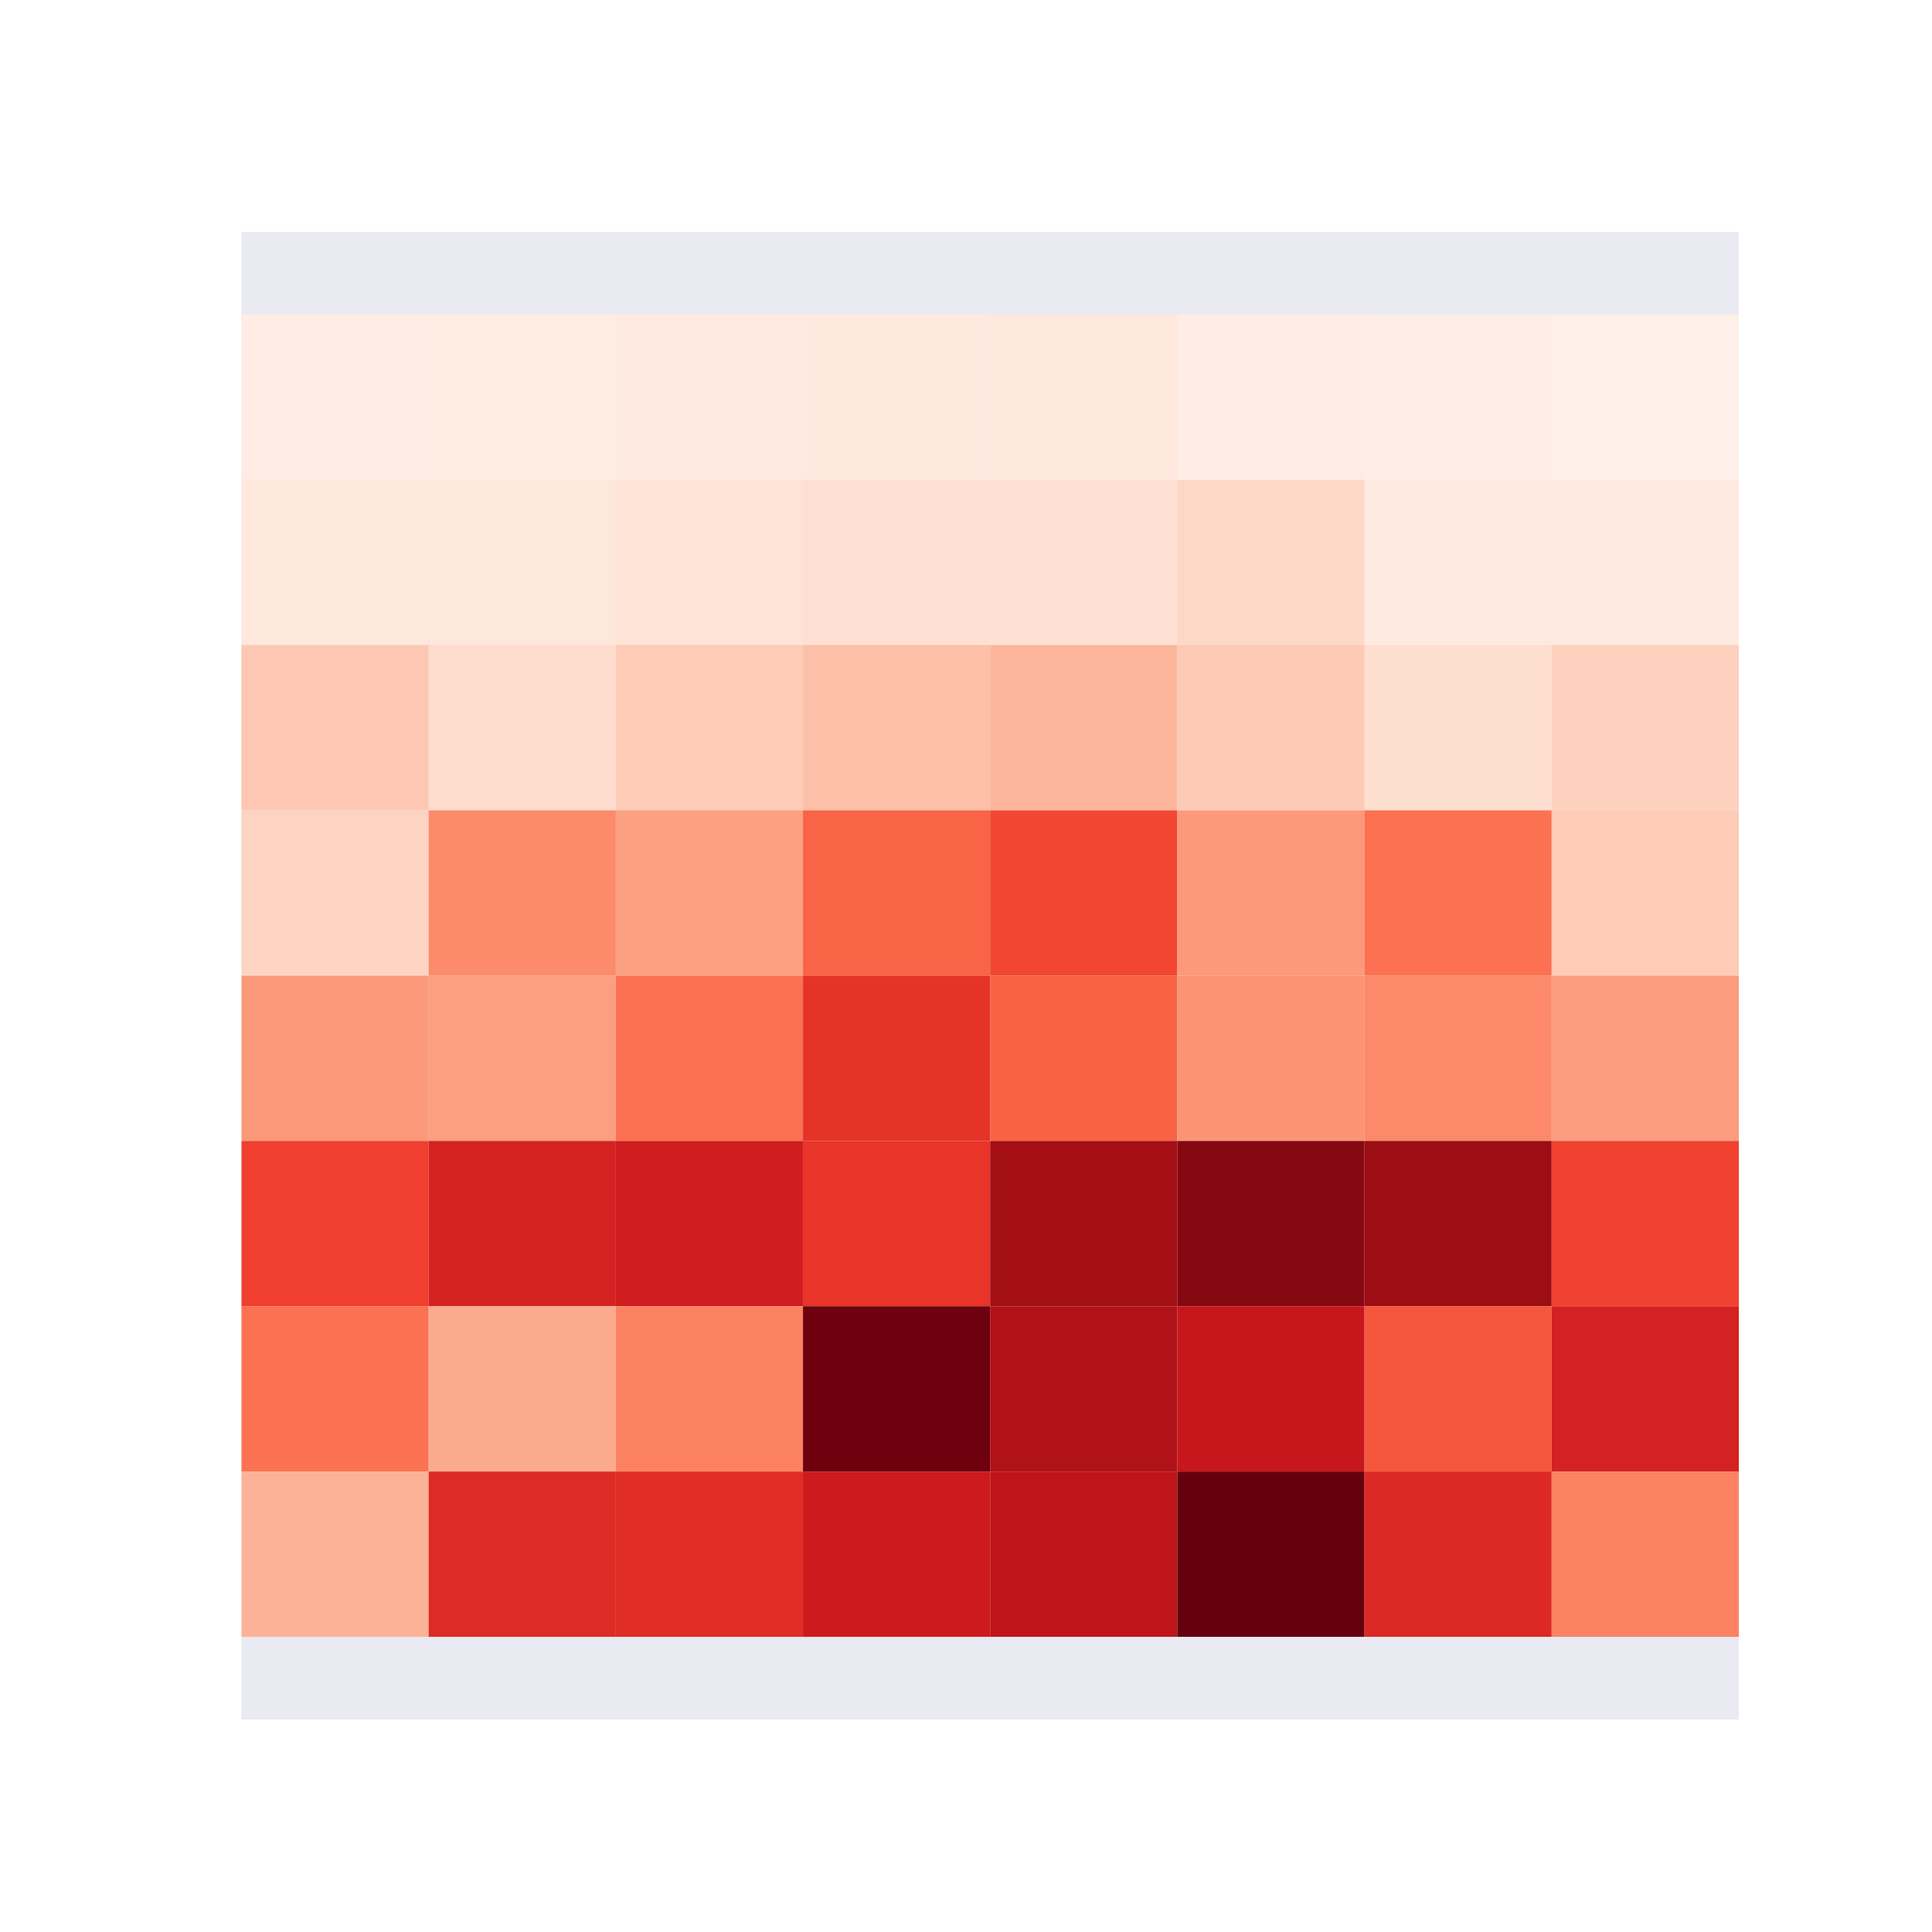
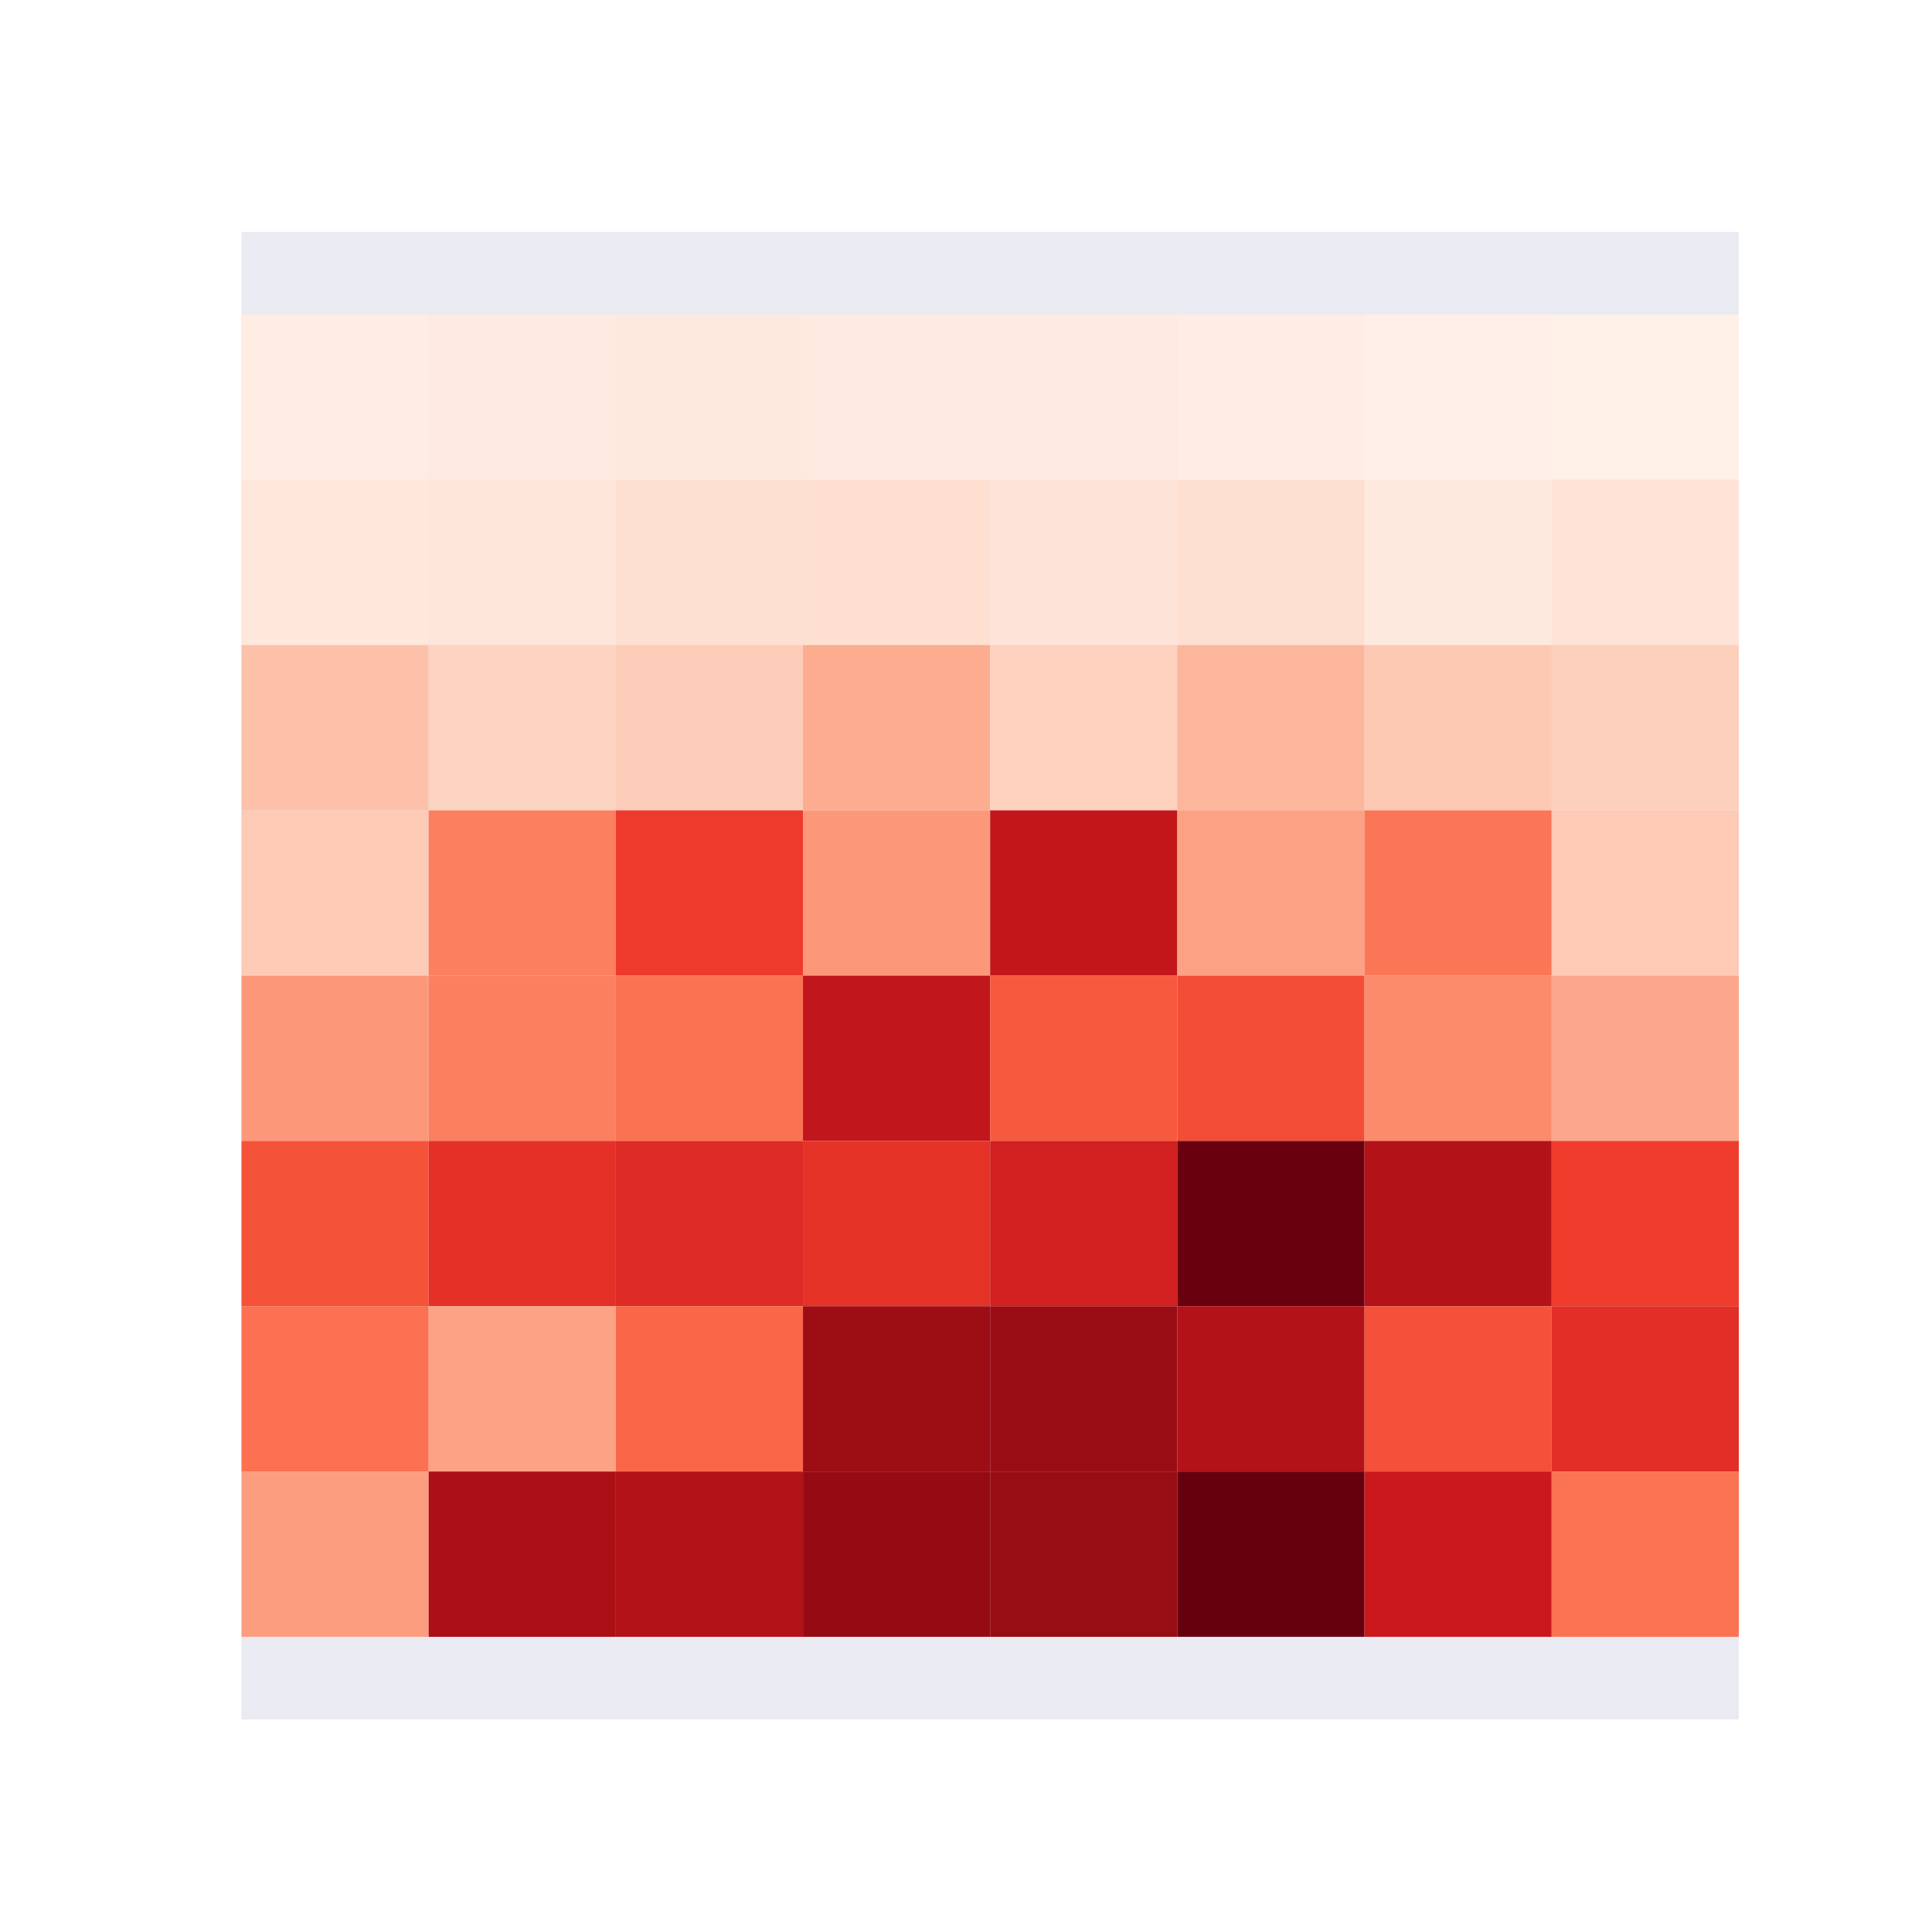
<svg xmlns="http://www.w3.org/2000/svg" height="288pt" version="1.1" viewBox="0 0 288 288" width="288pt">
  <defs>
    <style type="text/css">
*{stroke-linecap:butt;stroke-linejoin:round;white-space:pre;}
  </style>
  </defs>
  <g id="figure_1">
    <g id="patch_1">
      <path d="M 0 288  L 288 288  L 288 0  L 0 0  z " style="fill:#ffffff;" />
    </g>
    <g id="axes_1">
      <g id="patch_2">
        <path d="M 36 256.32  L 259.2 256.32  L 259.2 34.56  L 36 34.56  z " style="fill:#eaeaf2;" />
      </g>
      <g id="matplotlib.axis_1" />
      <g id="matplotlib.axis_2" />
      <g id="QuadMesh_1">
-         <path clip-path="url(#pc50690315f)" d="M 36 46.88  L 63.9 46.88  L 63.9 71.52  L 36 71.52  L 36 46.88  " style="fill:#ffece4;" />
-         <path clip-path="url(#pc50690315f)" d="M 63.9 46.88  L 91.8 46.88  L 91.8 71.52  L 63.9 71.52  L 63.9 46.88  " style="fill:#ffece3;" />
-         <path clip-path="url(#pc50690315f)" d="M 91.8 46.88  L 119.7 46.88  L 119.7 71.52  L 91.8 71.52  L 91.8 46.88  " style="fill:#feeae0;" />
-         <path clip-path="url(#pc50690315f)" d="M 119.7 46.88  L 147.6 46.88  L 147.6 71.52  L 119.7 71.52  L 119.7 46.88  " style="fill:#fee9df;" />
-         <path clip-path="url(#pc50690315f)" d="M 147.6 46.88  L 175.5 46.88  L 175.5 71.52  L 147.6 71.52  L 147.6 46.88  " style="fill:#fee8dd;" />
-         <path clip-path="url(#pc50690315f)" d="M 175.5 46.88  L 203.4 46.88  L 203.4 71.52  L 175.5 71.52  L 175.5 46.88  " style="fill:#ffede5;" />
-         <path clip-path="url(#pc50690315f)" d="M 203.4 46.88  L 231.3 46.88  L 231.3 71.52  L 203.4 71.52  L 203.4 46.88  " style="fill:#ffeee6;" />
-         <path clip-path="url(#pc50690315f)" d="M 231.3 46.88  L 259.2 46.88  L 259.2 71.52  L 231.3 71.52  L 231.3 46.88  " style="fill:#fff0e9;" />
-         <path clip-path="url(#pc50690315f)" d="M 36 71.52  L 63.9 71.52  L 63.9 96.16  L 36 96.16  L 36 71.52  " style="fill:#fee8dd;" />
-         <path clip-path="url(#pc50690315f)" d="M 63.9 71.52  L 91.8 71.52  L 91.8 96.16  L 63.9 96.16  L 63.9 71.52  " style="fill:#fee7db;" />
-         <path clip-path="url(#pc50690315f)" d="M 91.8 71.52  L 119.7 71.52  L 119.7 96.16  L 91.8 96.16  L 91.8 71.52  " style="fill:#fee3d7;" />
-         <path clip-path="url(#pc50690315f)" d="M 119.7 71.52  L 147.6 71.52  L 147.6 96.16  L 119.7 96.16  L 119.7 71.52  " style="fill:#fee0d2;" />
-         <path clip-path="url(#pc50690315f)" d="M 147.6 71.52  L 175.5 71.52  L 175.5 96.16  L 147.6 96.16  L 147.6 71.52  " style="fill:#fee1d3;" />
-         <path clip-path="url(#pc50690315f)" d="M 175.5 71.52  L 203.4 71.52  L 203.4 96.16  L 175.5 96.16  L 175.5 71.52  " style="fill:#fed8c7;" />
-         <path clip-path="url(#pc50690315f)" d="M 203.4 71.52  L 231.3 71.52  L 231.3 96.16  L 203.4 96.16  L 203.4 71.52  " style="fill:#feeae0;" />
-         <path clip-path="url(#pc50690315f)" d="M 231.3 71.52  L 259.2 71.52  L 259.2 96.16  L 231.3 96.16  L 231.3 71.52  " style="fill:#feeae0;" />
-         <path clip-path="url(#pc50690315f)" d="M 36 96.16  L 63.9 96.16  L 63.9 120.8  L 36 120.8  L 36 96.16  " style="fill:#fdc7b2;" />
-         <path clip-path="url(#pc50690315f)" d="M 63.9 96.16  L 91.8 96.16  L 91.8 120.8  L 63.9 120.8  L 63.9 96.16  " style="fill:#fedccd;" />
-         <path clip-path="url(#pc50690315f)" d="M 91.8 96.16  L 119.7 96.16  L 119.7 120.8  L 91.8 120.8  L 91.8 96.16  " style="fill:#fdcbb6;" />
-         <path clip-path="url(#pc50690315f)" d="M 119.7 96.16  L 147.6 96.16  L 147.6 120.8  L 119.7 120.8  L 119.7 96.16  " style="fill:#fcbfa7;" />
-         <path clip-path="url(#pc50690315f)" d="M 147.6 96.16  L 175.5 96.16  L 175.5 120.8  L 147.6 120.8  L 147.6 96.16  " style="fill:#fcb69b;" />
-         <path clip-path="url(#pc50690315f)" d="M 175.5 96.16  L 203.4 96.16  L 203.4 120.8  L 175.5 120.8  L 175.5 96.16  " style="fill:#fdcab5;" />
-         <path clip-path="url(#pc50690315f)" d="M 203.4 96.16  L 231.3 96.16  L 231.3 120.8  L 203.4 120.8  L 203.4 96.16  " style="fill:#fedecf;" />
-         <path clip-path="url(#pc50690315f)" d="M 231.3 96.16  L 259.2 96.16  L 259.2 120.8  L 231.3 120.8  L 231.3 96.16  " style="fill:#fdd1be;" />
-         <path clip-path="url(#pc50690315f)" d="M 36 120.8  L 63.9 120.8  L 63.9 145.44  L 36 145.44  L 36 120.8  " style="fill:#fdd4c2;" />
-         <path clip-path="url(#pc50690315f)" d="M 63.9 120.8  L 91.8 120.8  L 91.8 145.44  L 63.9 145.44  L 63.9 120.8  " style="fill:#fc8b6b;" />
-         <path clip-path="url(#pc50690315f)" d="M 91.8 120.8  L 119.7 120.8  L 119.7 145.44  L 91.8 145.44  L 91.8 120.8  " style="fill:#fca082;" />
-         <path clip-path="url(#pc50690315f)" d="M 119.7 120.8  L 147.6 120.8  L 147.6 145.44  L 119.7 145.44  L 119.7 120.8  " style="fill:#f96346;" />
-         <path clip-path="url(#pc50690315f)" d="M 147.6 120.8  L 175.5 120.8  L 175.5 145.44  L 147.6 145.44  L 147.6 120.8  " style="fill:#f24633;" />
-         <path clip-path="url(#pc50690315f)" d="M 175.5 120.8  L 203.4 120.8  L 203.4 145.44  L 175.5 145.44  L 175.5 120.8  " style="fill:#fc997a;" />
-         <path clip-path="url(#pc50690315f)" d="M 203.4 120.8  L 231.3 120.8  L 231.3 145.44  L 203.4 145.44  L 203.4 120.8  " style="fill:#fb7151;" />
-         <path clip-path="url(#pc50690315f)" d="M 231.3 120.8  L 259.2 120.8  L 259.2 145.44  L 231.3 145.44  L 231.3 120.8  " style="fill:#fdcbb6;" />
-         <path clip-path="url(#pc50690315f)" d="M 36 145.44  L 63.9 145.44  L 63.9 170.08  L 36 170.08  L 36 145.44  " style="fill:#fc997a;" />
-         <path clip-path="url(#pc50690315f)" d="M 63.9 145.44  L 91.8 145.44  L 91.8 170.08  L 63.9 170.08  L 63.9 145.44  " style="fill:#fc9e80;" />
-         <path clip-path="url(#pc50690315f)" d="M 91.8 145.44  L 119.7 145.44  L 119.7 170.08  L 91.8 170.08  L 91.8 145.44  " style="fill:#fb7151;" />
-         <path clip-path="url(#pc50690315f)" d="M 119.7 145.44  L 147.6 145.44  L 147.6 170.08  L 119.7 170.08  L 119.7 145.44  " style="fill:#e63328;" />
-         <path clip-path="url(#pc50690315f)" d="M 147.6 145.44  L 175.5 145.44  L 175.5 170.08  L 147.6 170.08  L 147.6 145.44  " style="fill:#f96245;" />
-         <path clip-path="url(#pc50690315f)" d="M 175.5 145.44  L 203.4 145.44  L 203.4 170.08  L 175.5 170.08  L 175.5 145.44  " style="fill:#fc9474;" />
-         <path clip-path="url(#pc50690315f)" d="M 203.4 145.44  L 231.3 145.44  L 231.3 170.08  L 203.4 170.08  L 203.4 145.44  " style="fill:#fc8a6a;" />
-         <path clip-path="url(#pc50690315f)" d="M 231.3 145.44  L 259.2 145.44  L 259.2 170.08  L 231.3 170.08  L 231.3 145.44  " style="fill:#fc9d7f;" />
-         <path clip-path="url(#pc50690315f)" d="M 36 170.08  L 63.9 170.08  L 63.9 194.72  L 36 194.72  L 36 170.08  " style="fill:#f03f2e;" />
-         <path clip-path="url(#pc50690315f)" d="M 63.9 170.08  L 91.8 170.08  L 91.8 194.72  L 63.9 194.72  L 63.9 170.08  " style="fill:#d52221;" />
-         <path clip-path="url(#pc50690315f)" d="M 91.8 170.08  L 119.7 170.08  L 119.7 194.72  L 91.8 194.72  L 91.8 170.08  " style="fill:#d01d1f;" />
-         <path clip-path="url(#pc50690315f)" d="M 119.7 170.08  L 147.6 170.08  L 147.6 194.72  L 119.7 194.72  L 119.7 170.08  " style="fill:#e83429;" />
-         <path clip-path="url(#pc50690315f)" d="M 147.6 170.08  L 175.5 170.08  L 175.5 194.72  L 147.6 194.72  L 147.6 170.08  " style="fill:#a30f15;" />
-         <path clip-path="url(#pc50690315f)" d="M 175.5 170.08  L 203.4 170.08  L 203.4 194.72  L 175.5 194.72  L 175.5 170.08  " style="fill:#860811;" />
-         <path clip-path="url(#pc50690315f)" d="M 203.4 170.08  L 231.3 170.08  L 231.3 194.72  L 203.4 194.72  L 203.4 170.08  " style="fill:#9c0d14;" />
-         <path clip-path="url(#pc50690315f)" d="M 231.3 170.08  L 259.2 170.08  L 259.2 194.72  L 231.3 194.72  L 231.3 170.08  " style="fill:#f14130;" />
-         <path clip-path="url(#pc50690315f)" d="M 36 194.72  L 63.9 194.72  L 63.9 219.36  L 36 219.36  L 36 194.72  " style="fill:#fb7252;" />
-         <path clip-path="url(#pc50690315f)" d="M 63.9 194.72  L 91.8 194.72  L 91.8 219.36  L 63.9 219.36  L 63.9 194.72  " style="fill:#fcaa8d;" />
-         <path clip-path="url(#pc50690315f)" d="M 91.8 194.72  L 119.7 194.72  L 119.7 219.36  L 91.8 219.36  L 91.8 194.72  " style="fill:#fc8161;" />
-         <path clip-path="url(#pc50690315f)" d="M 119.7 194.72  L 147.6 194.72  L 147.6 219.36  L 119.7 219.36  L 119.7 194.72  " style="fill:#6d010e;" />
-         <path clip-path="url(#pc50690315f)" d="M 147.6 194.72  L 175.5 194.72  L 175.5 219.36  L 147.6 219.36  L 147.6 194.72  " style="fill:#b11218;" />
-         <path clip-path="url(#pc50690315f)" d="M 175.5 194.72  L 203.4 194.72  L 203.4 219.36  L 175.5 219.36  L 175.5 194.72  " style="fill:#c5171c;" />
-         <path clip-path="url(#pc50690315f)" d="M 203.4 194.72  L 231.3 194.72  L 231.3 219.36  L 203.4 219.36  L 203.4 194.72  " style="fill:#f6563d;" />
-         <path clip-path="url(#pc50690315f)" d="M 231.3 194.72  L 259.2 194.72  L 259.2 219.36  L 231.3 219.36  L 231.3 194.72  " style="fill:#d42121;" />
-         <path clip-path="url(#pc50690315f)" d="M 36 219.36  L 63.9 219.36  L 63.9 244  L 36 244  L 36 219.36  " style="fill:#fcb296;" />
-         <path clip-path="url(#pc50690315f)" d="M 63.9 219.36  L 91.8 219.36  L 91.8 244  L 63.9 244  L 63.9 219.36  " style="fill:#de2b25;" />
-         <path clip-path="url(#pc50690315f)" d="M 91.8 219.36  L 119.7 219.36  L 119.7 244  L 91.8 244  L 91.8 219.36  " style="fill:#e12d26;" />
-         <path clip-path="url(#pc50690315f)" d="M 119.7 219.36  L 147.6 219.36  L 147.6 244  L 119.7 244  L 119.7 219.36  " style="fill:#ce1a1e;" />
-         <path clip-path="url(#pc50690315f)" d="M 147.6 219.36  L 175.5 219.36  L 175.5 244  L 147.6 244  L 147.6 219.36  " style="fill:#be151a;" />
-         <path clip-path="url(#pc50690315f)" d="M 175.5 219.36  L 203.4 219.36  L 203.4 244  L 175.5 244  L 175.5 219.36  " style="fill:#67000d;" />
-         <path clip-path="url(#pc50690315f)" d="M 203.4 219.36  L 231.3 219.36  L 231.3 244  L 203.4 244  L 203.4 219.36  " style="fill:#dc2924;" />
-         <path clip-path="url(#pc50690315f)" d="M 231.3 219.36  L 259.2 219.36  L 259.2 244  L 231.3 244  L 231.3 219.36  " style="fill:#fc8262;" />
+         <path clip-path="url(#p151d551da9)" d="M 36 46.88  L 63.9 46.88  L 63.9 71.52  L 36 71.52  L 36 46.88  " style="fill:#ffece3;" />
+         <path clip-path="url(#p151d551da9)" d="M 63.9 46.88  L 91.8 46.88  L 91.8 71.52  L 63.9 71.52  L 63.9 46.88  " style="fill:#feeae0;" />
+         <path clip-path="url(#p151d551da9)" d="M 91.8 46.88  L 119.7 46.88  L 119.7 71.52  L 91.8 71.52  L 91.8 46.88  " style="fill:#fee9df;" />
+         <path clip-path="url(#p151d551da9)" d="M 119.7 46.88  L 147.6 46.88  L 147.6 71.52  L 119.7 71.52  L 119.7 46.88  " style="fill:#feeae1;" />
+         <path clip-path="url(#p151d551da9)" d="M 147.6 46.88  L 175.5 46.88  L 175.5 71.52  L 147.6 71.52  L 147.6 46.88  " style="fill:#feeae1;" />
+         <path clip-path="url(#p151d551da9)" d="M 175.5 46.88  L 203.4 46.88  L 203.4 71.52  L 175.5 71.52  L 175.5 46.88  " style="fill:#ffede5;" />
+         <path clip-path="url(#p151d551da9)" d="M 203.4 46.88  L 231.3 46.88  L 231.3 71.52  L 203.4 71.52  L 203.4 46.88  " style="fill:#ffefe8;" />
+         <path clip-path="url(#p151d551da9)" d="M 231.3 46.88  L 259.2 46.88  L 259.2 71.52  L 231.3 71.52  L 231.3 46.88  " style="fill:#fff0e8;" />
+         <path clip-path="url(#p151d551da9)" d="M 36 71.52  L 63.9 71.52  L 63.9 96.16  L 36 96.16  L 36 71.52  " style="fill:#fee7db;" />
+         <path clip-path="url(#p151d551da9)" d="M 63.9 71.52  L 91.8 71.52  L 91.8 96.16  L 63.9 96.16  L 63.9 71.52  " style="fill:#fee5d9;" />
+         <path clip-path="url(#p151d551da9)" d="M 91.8 71.52  L 119.7 71.52  L 119.7 96.16  L 91.8 96.16  L 91.8 71.52  " style="fill:#fee0d2;" />
+         <path clip-path="url(#p151d551da9)" d="M 119.7 71.52  L 147.6 71.52  L 147.6 96.16  L 119.7 96.16  L 119.7 71.52  " style="fill:#fedfd0;" />
+         <path clip-path="url(#p151d551da9)" d="M 147.6 71.52  L 175.5 71.52  L 175.5 96.16  L 147.6 96.16  L 147.6 71.52  " style="fill:#fee4d8;" />
+         <path clip-path="url(#p151d551da9)" d="M 175.5 71.52  L 203.4 71.52  L 203.4 96.16  L 175.5 96.16  L 175.5 71.52  " style="fill:#fee0d2;" />
+         <path clip-path="url(#p151d551da9)" d="M 203.4 71.52  L 231.3 71.52  L 231.3 96.16  L 203.4 96.16  L 203.4 71.52  " style="fill:#fee9df;" />
+         <path clip-path="url(#p151d551da9)" d="M 231.3 71.52  L 259.2 71.52  L 259.2 96.16  L 231.3 96.16  L 231.3 71.52  " style="fill:#fee3d6;" />
+         <path clip-path="url(#p151d551da9)" d="M 36 96.16  L 63.9 96.16  L 63.9 120.8  L 36 120.8  L 36 96.16  " style="fill:#fcc1a8;" />
+         <path clip-path="url(#p151d551da9)" d="M 63.9 96.16  L 91.8 96.16  L 91.8 120.8  L 63.9 120.8  L 63.9 96.16  " style="fill:#fdd4c2;" />
+         <path clip-path="url(#p151d551da9)" d="M 91.8 96.16  L 119.7 96.16  L 119.7 120.8  L 91.8 120.8  L 91.8 96.16  " style="fill:#fdcdb9;" />
+         <path clip-path="url(#p151d551da9)" d="M 119.7 96.16  L 147.6 96.16  L 147.6 120.8  L 119.7 120.8  L 119.7 96.16  " style="fill:#fcad90;" />
+         <path clip-path="url(#p151d551da9)" d="M 147.6 96.16  L 175.5 96.16  L 175.5 120.8  L 147.6 120.8  L 147.6 96.16  " style="fill:#fdd1be;" />
+         <path clip-path="url(#p151d551da9)" d="M 175.5 96.16  L 203.4 96.16  L 203.4 120.8  L 175.5 120.8  L 175.5 96.16  " style="fill:#fcb69b;" />
+         <path clip-path="url(#p151d551da9)" d="M 203.4 96.16  L 231.3 96.16  L 231.3 120.8  L 203.4 120.8  L 203.4 96.16  " style="fill:#fdc9b3;" />
+         <path clip-path="url(#p151d551da9)" d="M 231.3 96.16  L 259.2 96.16  L 259.2 120.8  L 231.3 120.8  L 231.3 96.16  " style="fill:#fdd0bc;" />
+         <path clip-path="url(#p151d551da9)" d="M 36 120.8  L 63.9 120.8  L 63.9 145.44  L 36 145.44  L 36 120.8  " style="fill:#fdcab5;" />
+         <path clip-path="url(#p151d551da9)" d="M 63.9 120.8  L 91.8 120.8  L 91.8 145.44  L 63.9 145.44  L 63.9 120.8  " style="fill:#fc7f5f;" />
+         <path clip-path="url(#p151d551da9)" d="M 91.8 120.8  L 119.7 120.8  L 119.7 145.44  L 91.8 145.44  L 91.8 120.8  " style="fill:#ee3a2c;" />
+         <path clip-path="url(#p151d551da9)" d="M 119.7 120.8  L 147.6 120.8  L 147.6 145.44  L 119.7 145.44  L 119.7 120.8  " style="fill:#fc9879;" />
+         <path clip-path="url(#p151d551da9)" d="M 147.6 120.8  L 175.5 120.8  L 175.5 145.44  L 147.6 145.44  L 147.6 120.8  " style="fill:#c2161b;" />
+         <path clip-path="url(#p151d551da9)" d="M 175.5 120.8  L 203.4 120.8  L 203.4 145.44  L 175.5 145.44  L 175.5 120.8  " style="fill:#fca183;" />
+         <path clip-path="url(#p151d551da9)" d="M 203.4 120.8  L 231.3 120.8  L 231.3 145.44  L 203.4 145.44  L 203.4 120.8  " style="fill:#fb7656;" />
+         <path clip-path="url(#p151d551da9)" d="M 231.3 120.8  L 259.2 120.8  L 259.2 145.44  L 231.3 145.44  L 231.3 120.8  " style="fill:#fdcab5;" />
+         <path clip-path="url(#p151d551da9)" d="M 36 145.44  L 63.9 145.44  L 63.9 170.08  L 36 170.08  L 36 145.44  " style="fill:#fc9879;" />
+         <path clip-path="url(#p151d551da9)" d="M 63.9 145.44  L 91.8 145.44  L 91.8 170.08  L 63.9 170.08  L 63.9 145.44  " style="fill:#fc7f5f;" />
+         <path clip-path="url(#p151d551da9)" d="M 91.8 145.44  L 119.7 145.44  L 119.7 170.08  L 91.8 170.08  L 91.8 145.44  " style="fill:#fb7252;" />
+         <path clip-path="url(#p151d551da9)" d="M 119.7 145.44  L 147.6 145.44  L 147.6 170.08  L 119.7 170.08  L 119.7 145.44  " style="fill:#c1161b;" />
+         <path clip-path="url(#p151d551da9)" d="M 147.6 145.44  L 175.5 145.44  L 175.5 170.08  L 147.6 170.08  L 147.6 145.44  " style="fill:#f7593f;" />
+         <path clip-path="url(#p151d551da9)" d="M 175.5 145.44  L 203.4 145.44  L 203.4 170.08  L 175.5 170.08  L 175.5 145.44  " style="fill:#f34c37;" />
+         <path clip-path="url(#p151d551da9)" d="M 203.4 145.44  L 231.3 145.44  L 231.3 170.08  L 203.4 170.08  L 203.4 145.44  " style="fill:#fc8b6b;" />
+         <path clip-path="url(#p151d551da9)" d="M 231.3 145.44  L 259.2 145.44  L 259.2 170.08  L 231.3 170.08  L 231.3 145.44  " style="fill:#fca78b;" />
+         <path clip-path="url(#p151d551da9)" d="M 36 170.08  L 63.9 170.08  L 63.9 194.72  L 36 194.72  L 36 170.08  " style="fill:#f5523a;" />
+         <path clip-path="url(#p151d551da9)" d="M 63.9 170.08  L 91.8 170.08  L 91.8 194.72  L 63.9 194.72  L 63.9 170.08  " style="fill:#e43027;" />
+         <path clip-path="url(#p151d551da9)" d="M 91.8 170.08  L 119.7 170.08  L 119.7 194.72  L 91.8 194.72  L 91.8 170.08  " style="fill:#de2b25;" />
+         <path clip-path="url(#p151d551da9)" d="M 119.7 170.08  L 147.6 170.08  L 147.6 194.72  L 119.7 194.72  L 119.7 170.08  " style="fill:#e63328;" />
+         <path clip-path="url(#p151d551da9)" d="M 147.6 170.08  L 175.5 170.08  L 175.5 194.72  L 147.6 194.72  L 147.6 170.08  " style="fill:#d21f20;" />
+         <path clip-path="url(#p151d551da9)" d="M 175.5 170.08  L 203.4 170.08  L 203.4 194.72  L 175.5 194.72  L 175.5 170.08  " style="fill:#69000d;" />
+         <path clip-path="url(#p151d551da9)" d="M 203.4 170.08  L 231.3 170.08  L 231.3 194.72  L 203.4 194.72  L 203.4 170.08  " style="fill:#b31218;" />
+         <path clip-path="url(#p151d551da9)" d="M 231.3 170.08  L 259.2 170.08  L 259.2 194.72  L 231.3 194.72  L 231.3 170.08  " style="fill:#ef3c2c;" />
+         <path clip-path="url(#p151d551da9)" d="M 36 194.72  L 63.9 194.72  L 63.9 219.36  L 36 219.36  L 36 194.72  " style="fill:#fb7151;" />
+         <path clip-path="url(#p151d551da9)" d="M 63.9 194.72  L 91.8 194.72  L 91.8 219.36  L 63.9 219.36  L 63.9 194.72  " style="fill:#fca285;" />
+         <path clip-path="url(#p151d551da9)" d="M 91.8 194.72  L 119.7 194.72  L 119.7 219.36  L 91.8 219.36  L 91.8 194.72  " style="fill:#fa6648;" />
+         <path clip-path="url(#p151d551da9)" d="M 119.7 194.72  L 147.6 194.72  L 147.6 219.36  L 119.7 219.36  L 119.7 194.72  " style="fill:#9d0d14;" />
+         <path clip-path="url(#p151d551da9)" d="M 147.6 194.72  L 175.5 194.72  L 175.5 219.36  L 147.6 219.36  L 147.6 194.72  " style="fill:#9a0c14;" />
+         <path clip-path="url(#p151d551da9)" d="M 175.5 194.72  L 203.4 194.72  L 203.4 219.36  L 175.5 219.36  L 175.5 194.72  " style="fill:#b21218;" />
+         <path clip-path="url(#p151d551da9)" d="M 203.4 194.72  L 231.3 194.72  L 231.3 219.36  L 203.4 219.36  L 203.4 194.72  " style="fill:#f4503a;" />
+         <path clip-path="url(#p151d551da9)" d="M 231.3 194.72  L 259.2 194.72  L 259.2 219.36  L 231.3 219.36  L 231.3 194.72  " style="fill:#e22e27;" />
+         <path clip-path="url(#p151d551da9)" d="M 36 219.36  L 63.9 219.36  L 63.9 244  L 36 244  L 36 219.36  " style="fill:#fc9d7f;" />
+         <path clip-path="url(#p151d551da9)" d="M 63.9 219.36  L 91.8 219.36  L 91.8 244  L 63.9 244  L 63.9 219.36  " style="fill:#ab1016;" />
+         <path clip-path="url(#p151d551da9)" d="M 91.8 219.36  L 119.7 219.36  L 119.7 244  L 91.8 244  L 91.8 219.36  " style="fill:#b21218;" />
+         <path clip-path="url(#p151d551da9)" d="M 119.7 219.36  L 147.6 219.36  L 147.6 244  L 119.7 244  L 119.7 219.36  " style="fill:#960b13;" />
+         <path clip-path="url(#p151d551da9)" d="M 147.6 219.36  L 175.5 219.36  L 175.5 244  L 147.6 244  L 147.6 219.36  " style="fill:#980c13;" />
+         <path clip-path="url(#p151d551da9)" d="M 175.5 219.36  L 203.4 219.36  L 203.4 244  L 175.5 244  L 175.5 219.36  " style="fill:#67000d;" />
+         <path clip-path="url(#p151d551da9)" d="M 203.4 219.36  L 231.3 219.36  L 231.3 244  L 203.4 244  L 203.4 219.36  " style="fill:#cb181d;" />
+         <path clip-path="url(#p151d551da9)" d="M 231.3 219.36  L 259.2 219.36  L 259.2 244  L 231.3 244  L 231.3 219.36  " style="fill:#fb7353;" />
      </g>
    </g>
  </g>
  <defs>
-     <clipPath id="pc50690315f">
+     <clipPath id="p151d551da9">
      <rect height="221.76" width="223.2" x="36" y="34.56" />
    </clipPath>
  </defs>
</svg>
